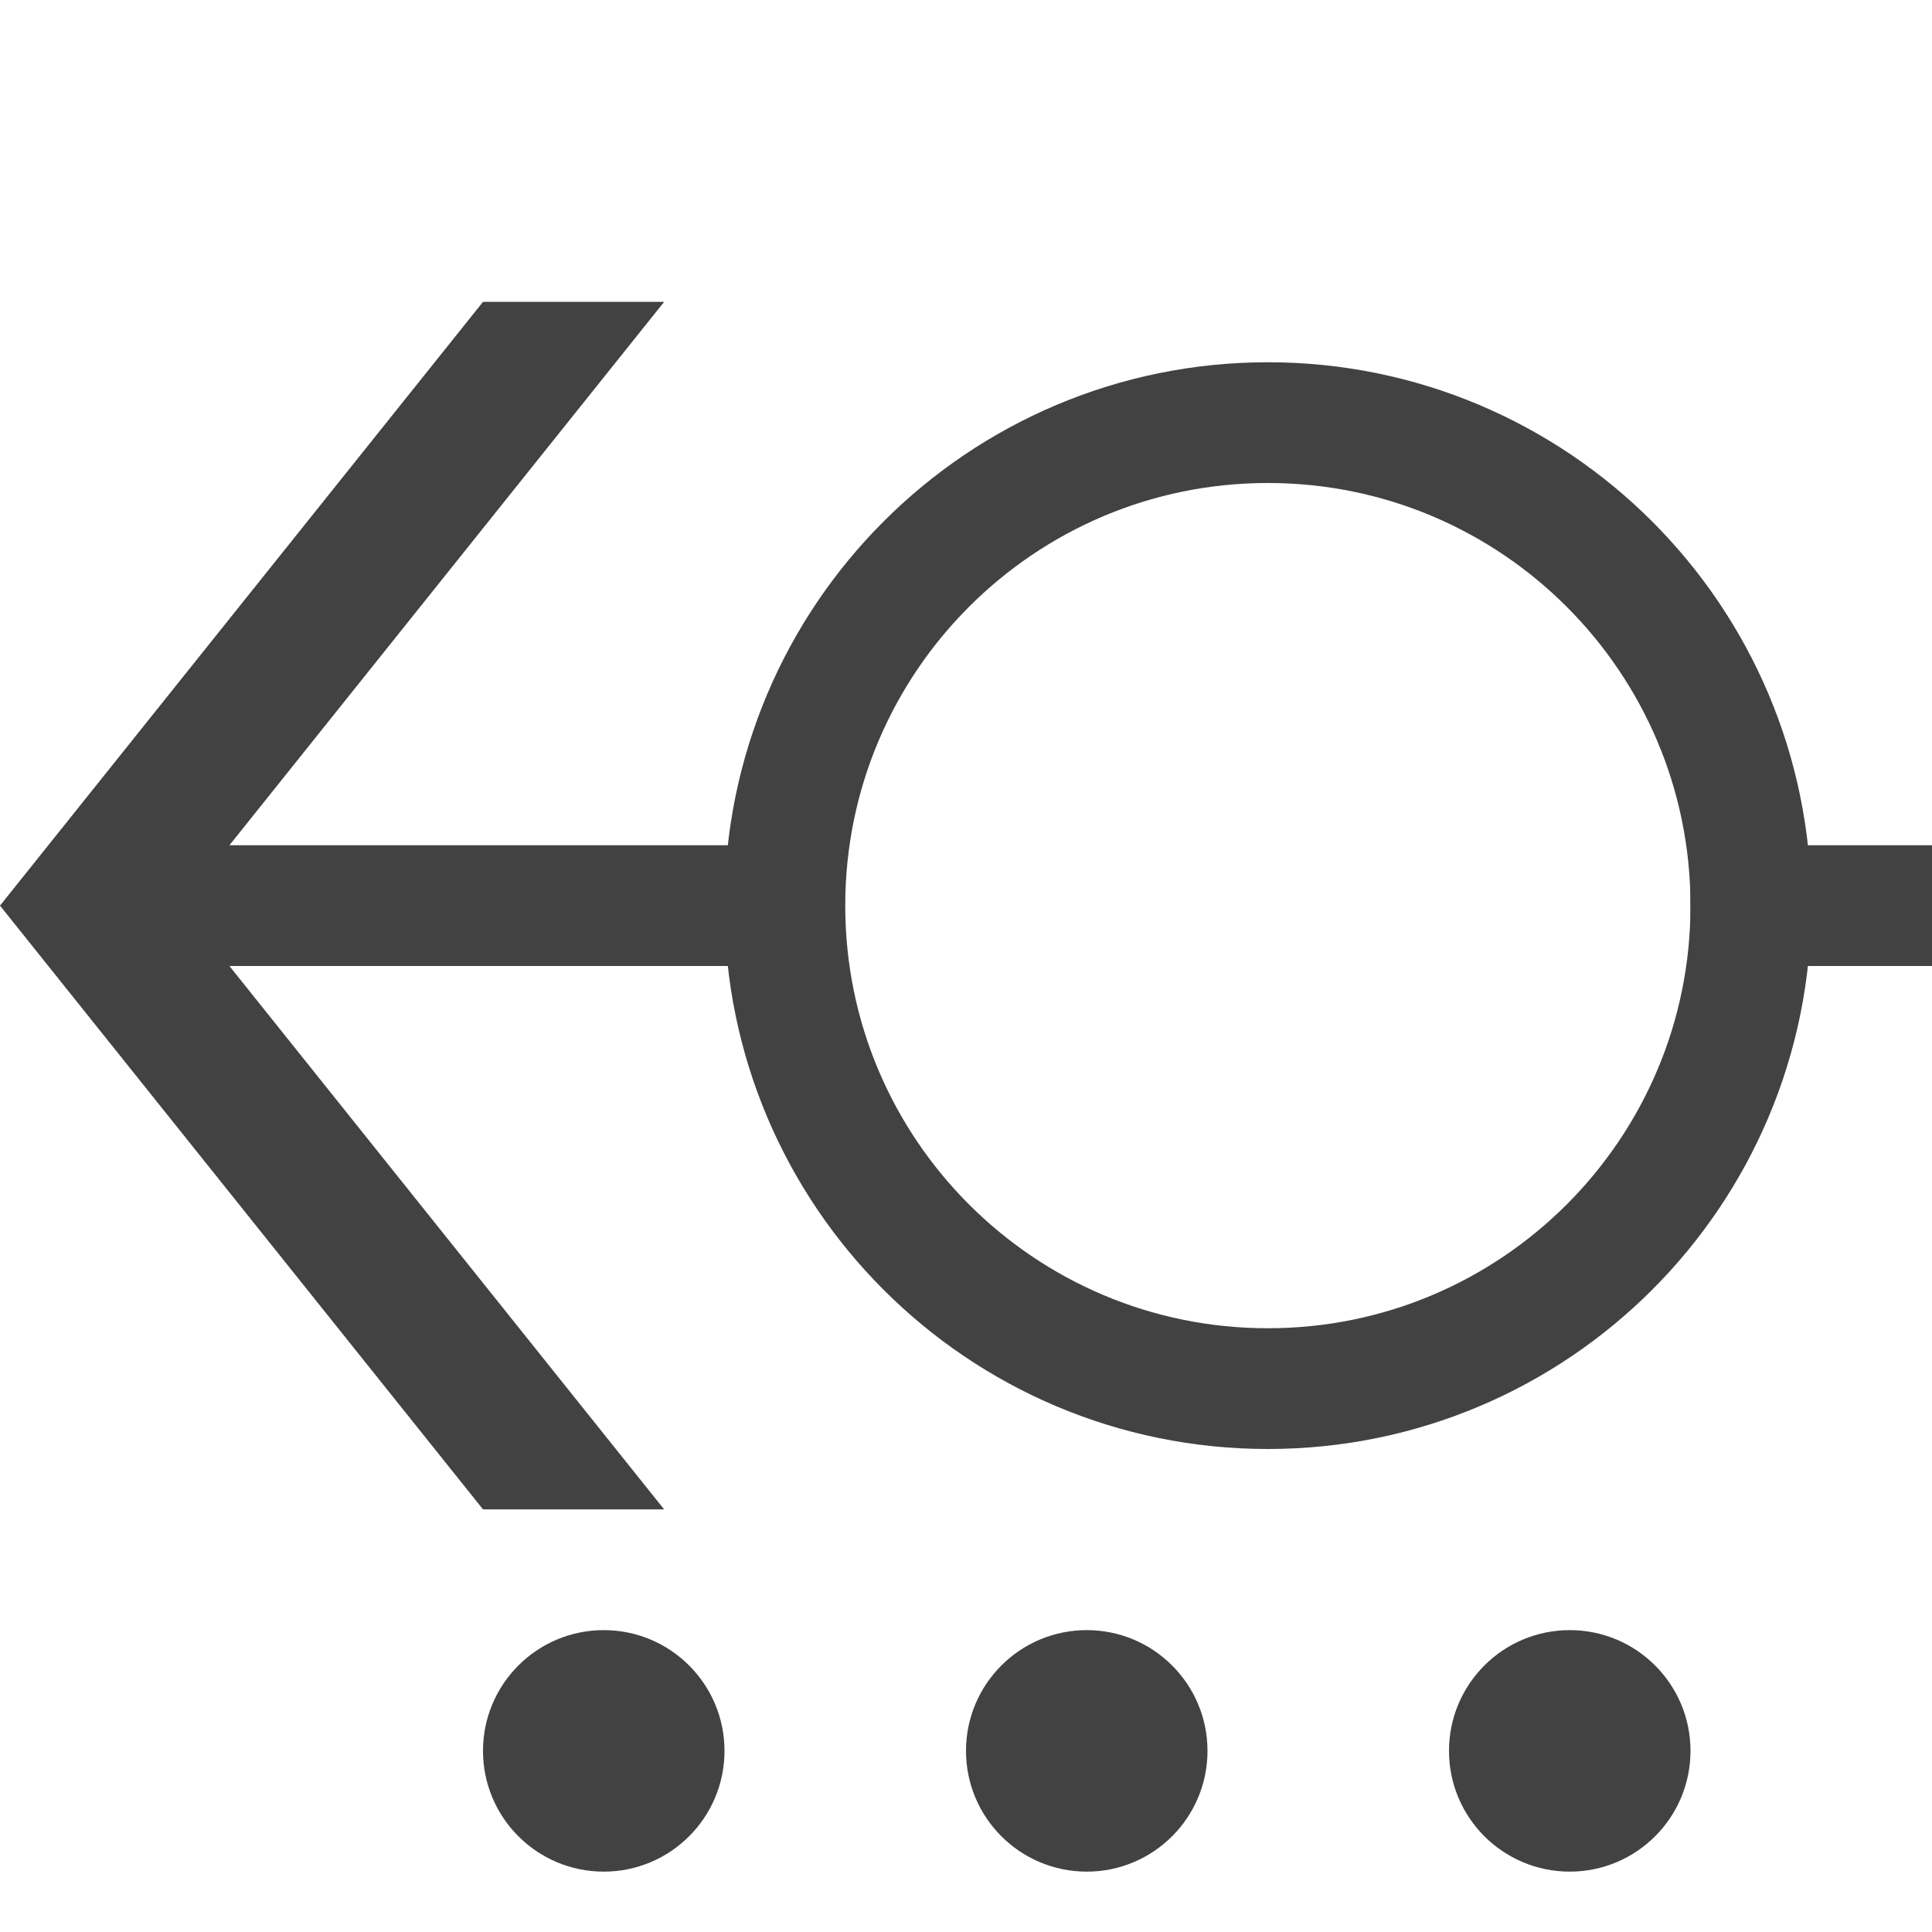
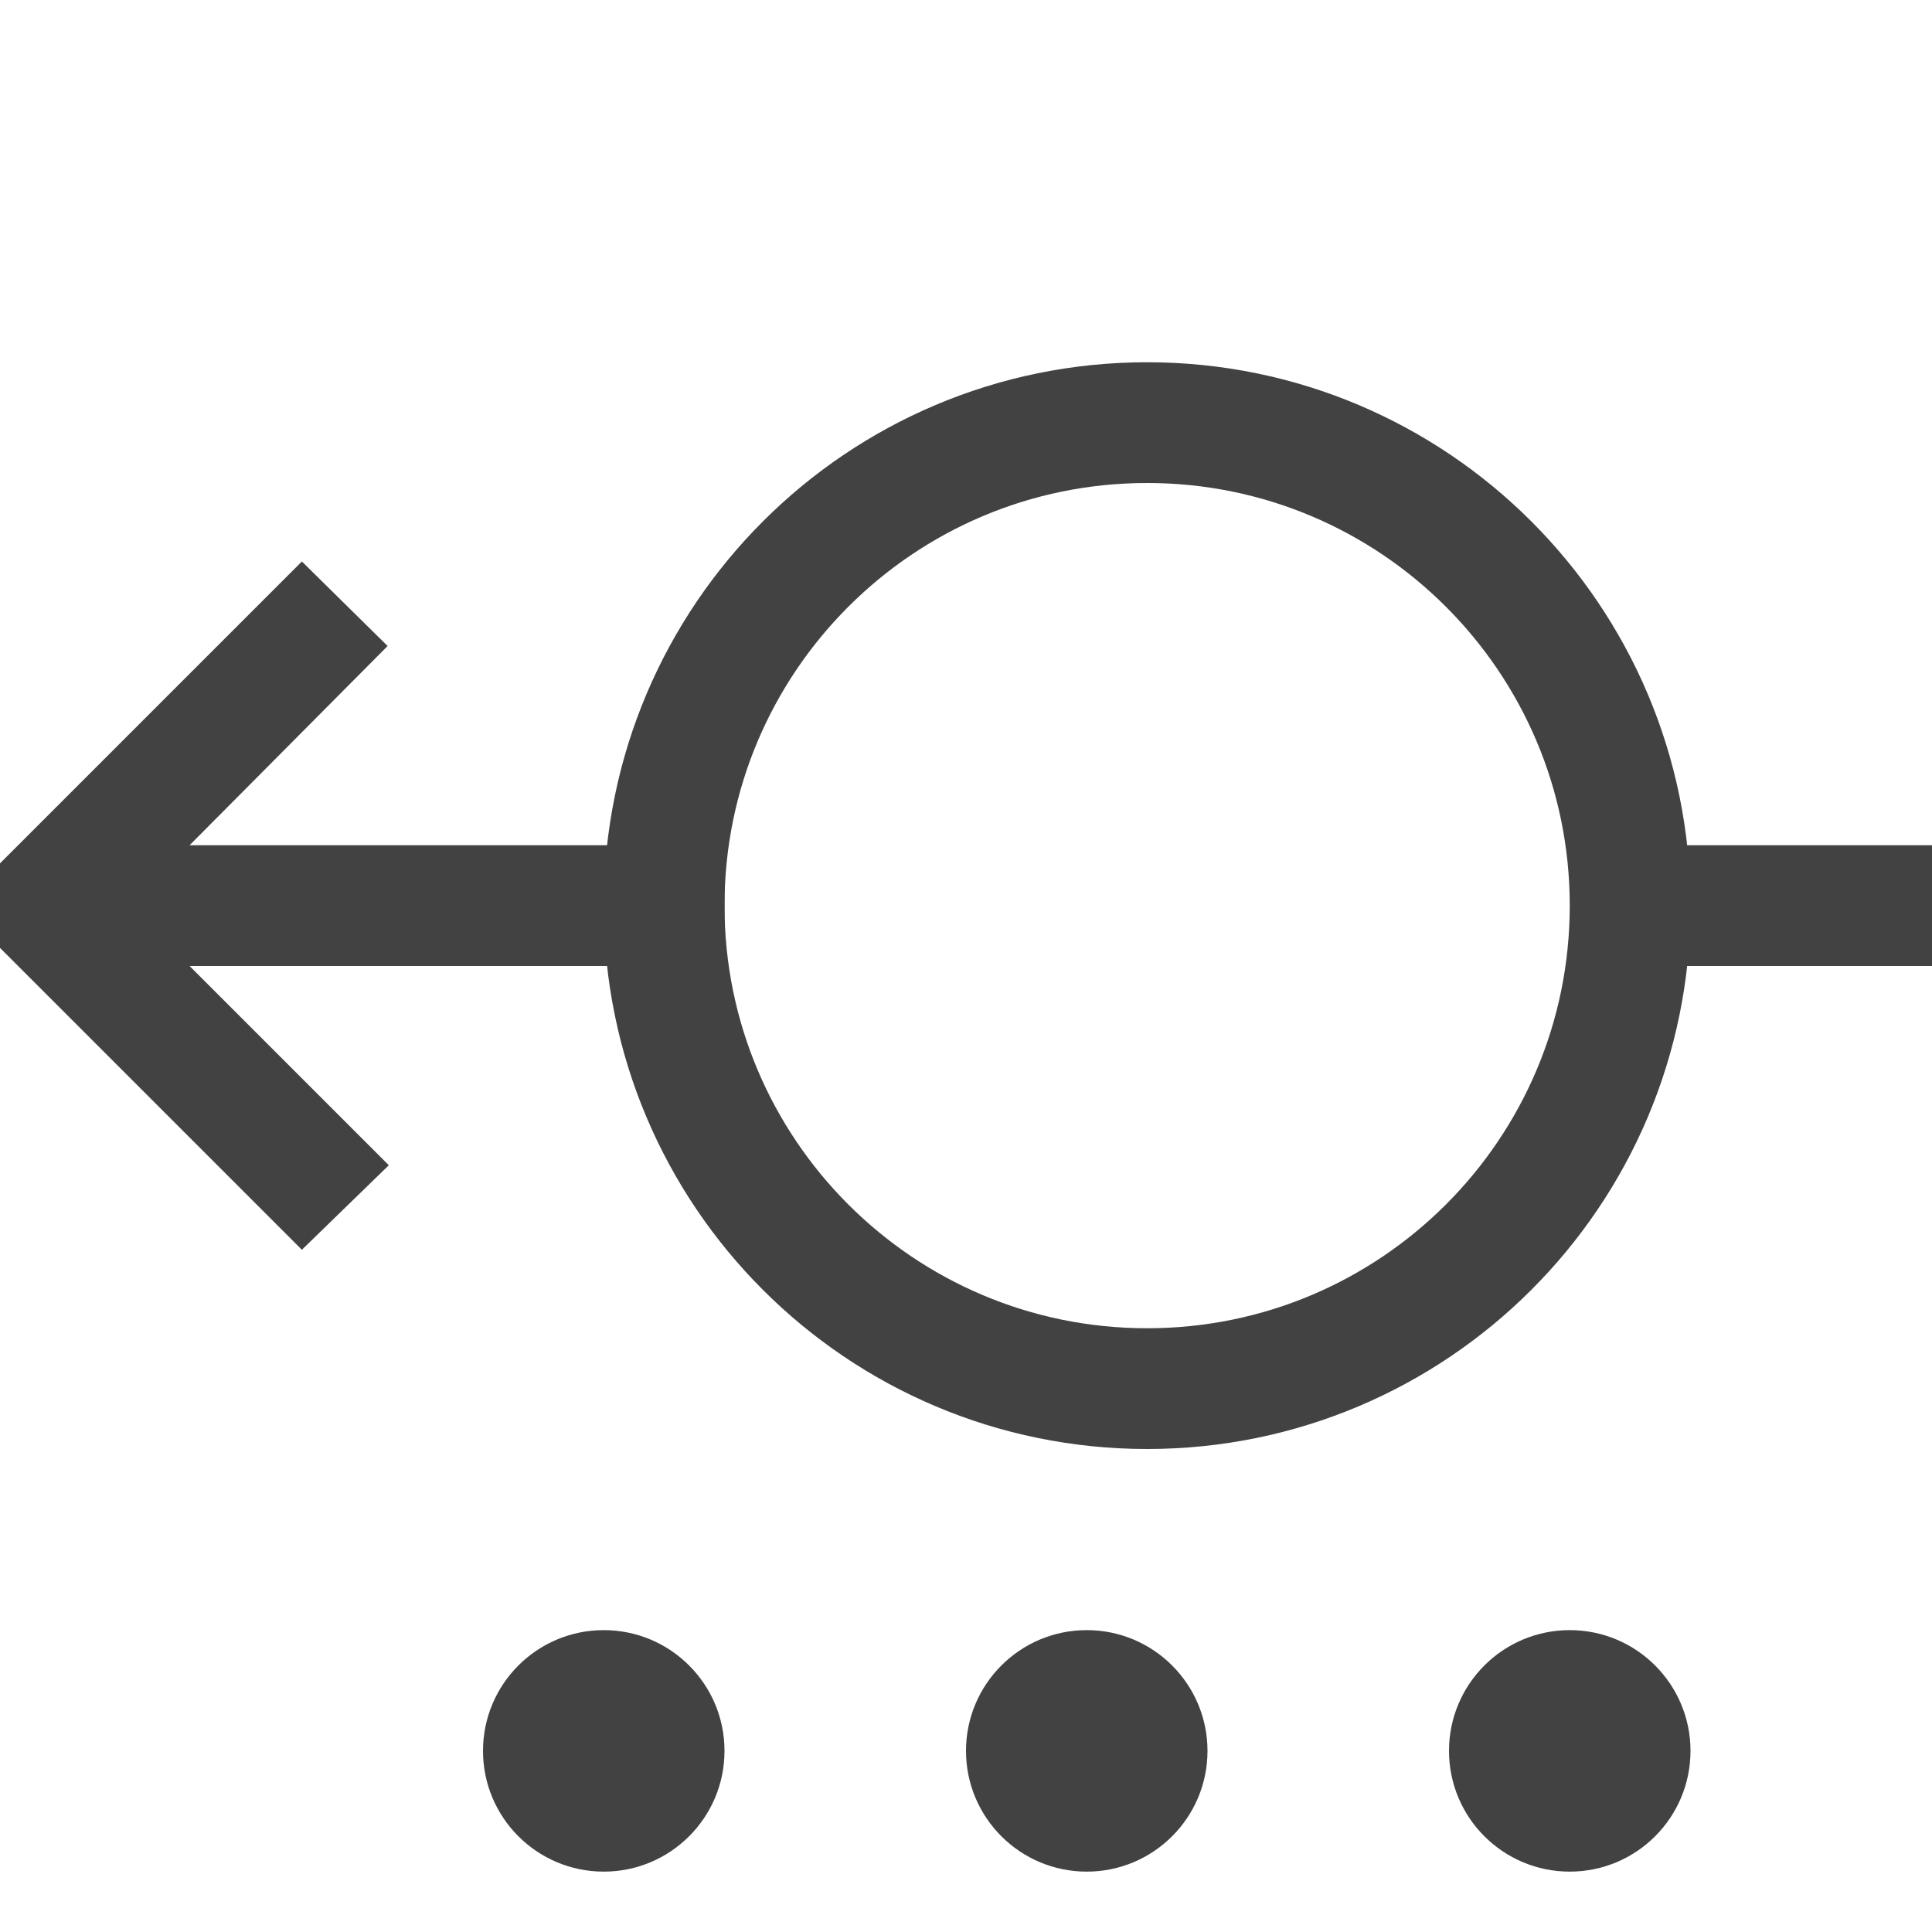
- <svg xmlns="http://www.w3.org/2000/svg" width="16" height="16" fill="none" viewBox="0 0 16 16">
-   <path fill="#424242" d="M6 14.5a1 1 0 1 1-2 0 1 1 0 0 1 2 0zM10 14.5a1 1 0 1 1-2 0 1 1 0 0 1 2 0zM14 14.5a1 1 0 1 1-2 0 1 1 0 0 1 2 0z" />
-   <circle r="4" stroke="#424242" stroke-linejoin="bevel" transform="matrix(-1 0 0 1 10.5 7.5)" />
-   <path stroke="#424242" stroke-linejoin="bevel" d="M14 7.5h2" />
-   <path fill="#424242" d="M1.5 7.5l4-5H4l-4 5 4 5h1.5l-4-5z" />
-   <path stroke="#424242" stroke-linejoin="bevel" d="M6.5 7.5H1" />
+ <svg xmlns="http://www.w3.org/2000/svg" width="16" height="16" fill="none">
+   <path d="M6 14.5a1 1 0 11-2 0 1 1 0 012 0zM10 14.5a1 1 0 11-2 0 1 1 0 012 0zM14 14.5a1 1 0 11-2 0 1 1 0 012 0z" fill="#424242" />
+   <circle r="4" transform="matrix(-1 0 0 1 9.5 7.5)" stroke="#424242" stroke-linejoin="bevel" />
+   <path d="M13.5 7.5H16" stroke="#424242" stroke-linejoin="bevel" />
+   <path d="M2.5 10.35L0 7.85v-.7l2.5-2.5.71.7L1.57 7H6v1H1.57l1.65 1.65-.72.7z" fill="#424242" />
</svg>
